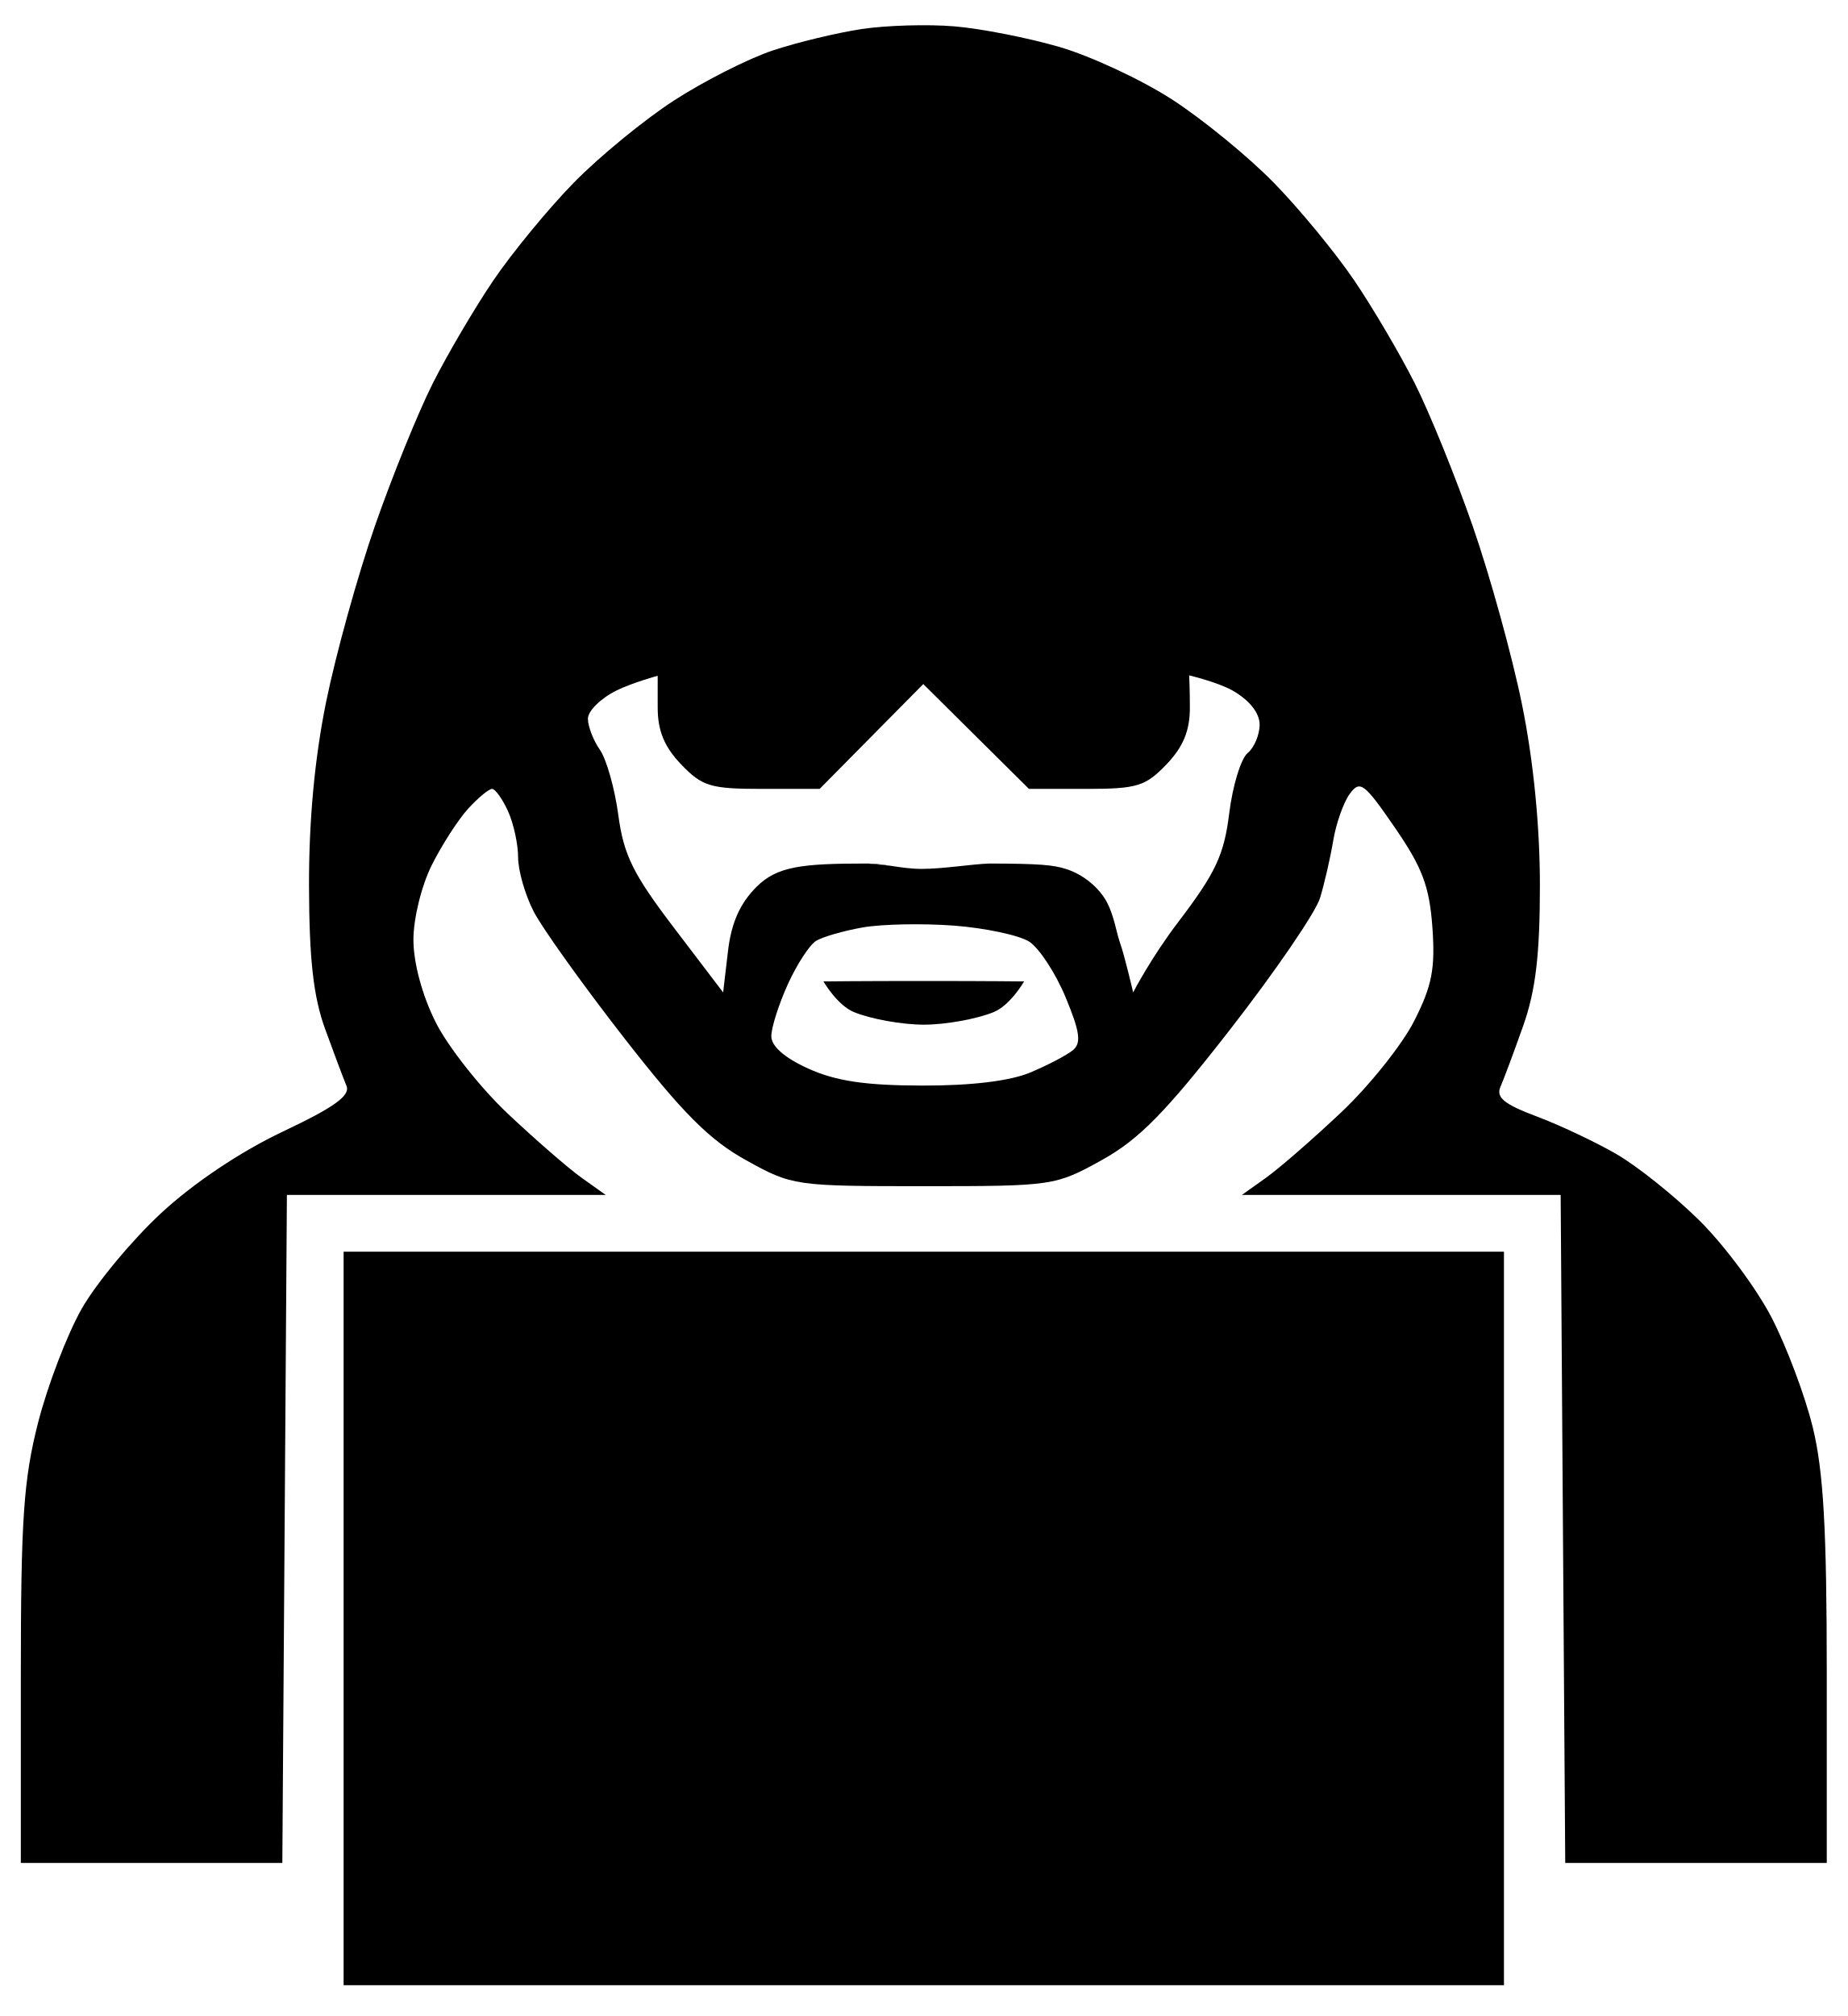
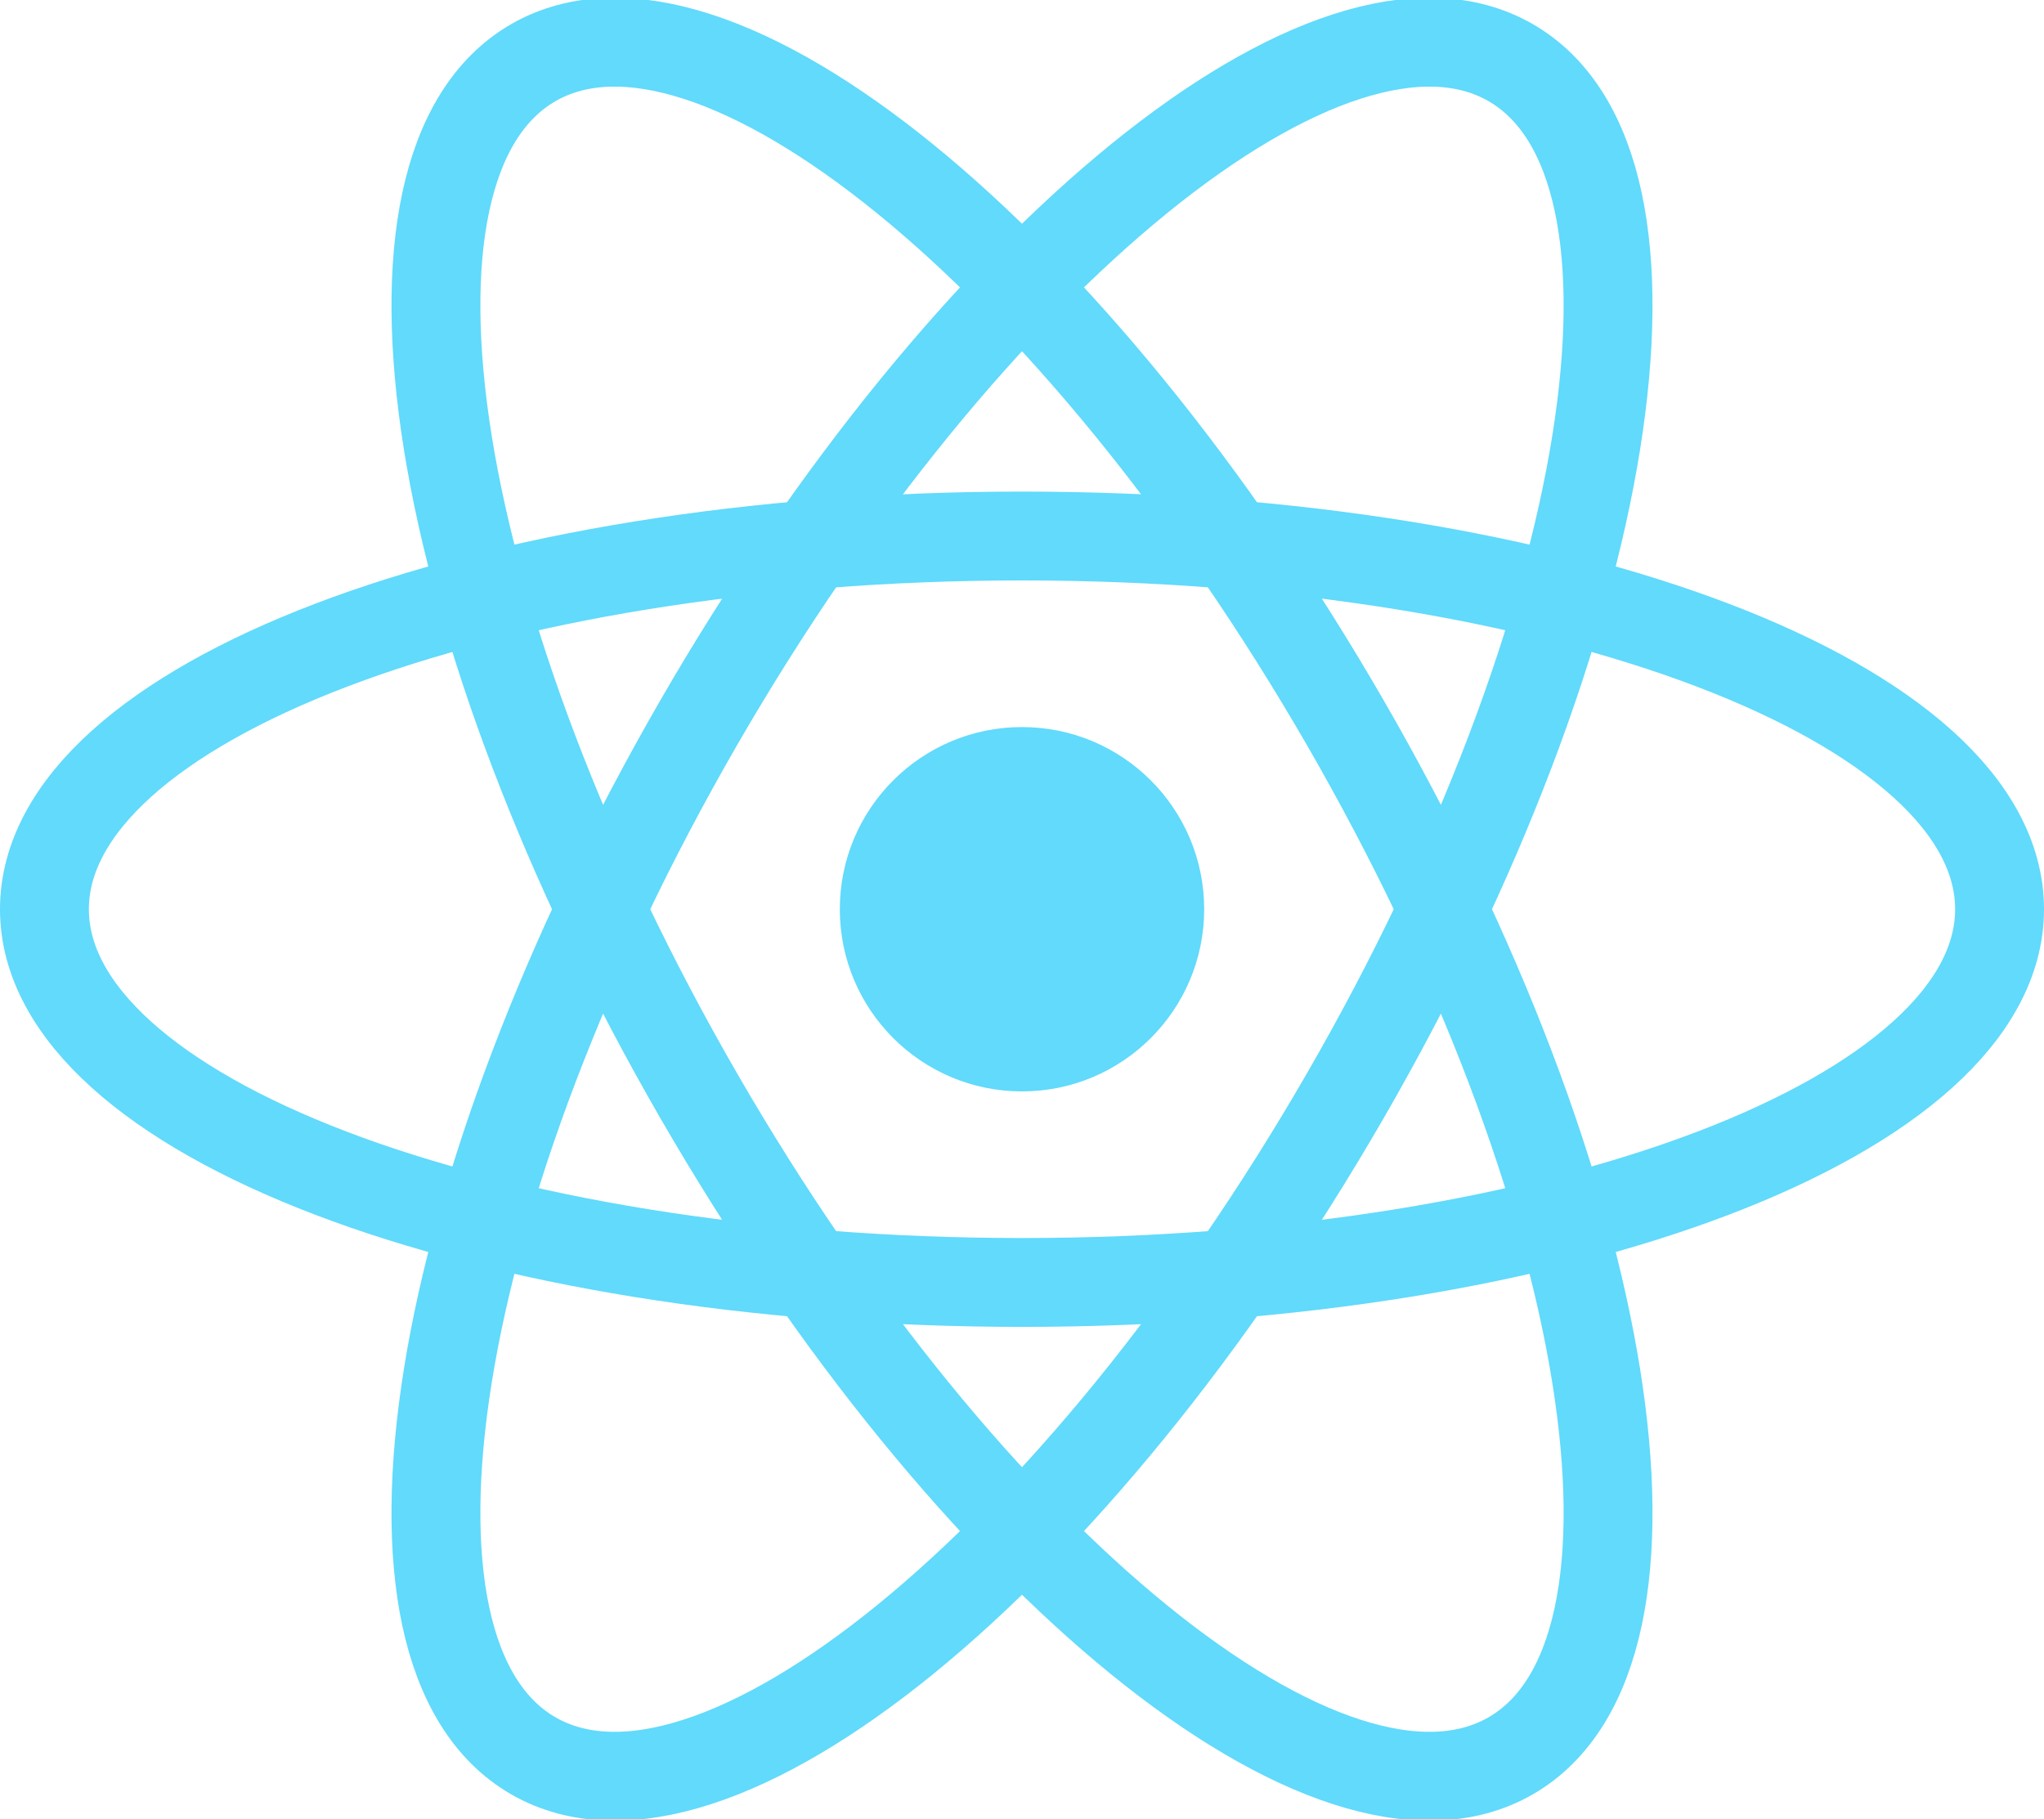
- <svg xmlns="http://www.w3.org/2000/svg" width="55" height="60" viewBox="0 0 55 60" fill="none">
-   <path fill-rule="evenodd" clip-rule="evenodd" d="M25.81 25.7L26.531 25.77L26.542 25.772C26.286 25.733 26.045 25.697 25.81 25.7ZM25.412 30.119C24.917 29.912 24.511 29.209 24.511 29.209C24.511 29.209 25.583 29.196 27.498 29.196C29.412 29.196 30.484 29.209 30.484 29.209C30.484 29.209 30.079 29.912 29.584 30.119C29.088 30.326 28.15 30.496 27.498 30.496C26.846 30.496 25.907 30.326 25.412 30.119ZM10.228 59.083V48.168V37.253H27.498H44.767V48.168V59.083H27.498H10.228Z" fill="black" />
-   <path fill-rule="evenodd" clip-rule="evenodd" d="M25.651 0.864C24.92 0.974 23.73 1.261 23.005 1.501C22.281 1.742 20.958 2.411 20.067 2.988C19.176 3.564 17.827 4.671 17.07 5.447C16.313 6.223 15.24 7.528 14.685 8.346C14.13 9.165 13.318 10.545 12.881 11.412C12.444 12.278 11.669 14.191 11.157 15.661C10.646 17.131 9.994 19.481 9.709 20.882C9.365 22.572 9.193 24.424 9.198 26.378C9.204 28.558 9.329 29.665 9.678 30.626C9.937 31.34 10.223 32.1 10.313 32.315C10.435 32.606 9.957 32.951 8.422 33.677C7.156 34.276 5.765 35.208 4.798 36.103C3.936 36.903 2.875 38.178 2.44 38.937C2.006 39.697 1.419 41.226 1.135 42.335C0.7 44.038 0.62 45.217 0.62 49.898V55.444H4.512H8.404L8.472 45.504L8.54 35.563H13.285H18.029L17.31 35.051C16.914 34.769 15.922 33.906 15.104 33.134C14.287 32.361 13.323 31.136 12.962 30.412C12.563 29.611 12.306 28.652 12.306 27.965C12.306 27.335 12.548 26.353 12.855 25.742C13.156 25.141 13.644 24.385 13.939 24.064C14.233 23.742 14.552 23.479 14.647 23.479C14.742 23.479 14.955 23.777 15.121 24.141C15.287 24.505 15.422 25.123 15.422 25.515C15.422 25.907 15.63 26.633 15.885 27.127C16.139 27.622 17.351 29.316 18.578 30.891C20.318 33.124 21.116 33.926 22.206 34.529C23.581 35.292 23.661 35.303 27.498 35.303C31.336 35.303 31.414 35.292 32.793 34.528C33.905 33.912 34.692 33.111 36.623 30.63C37.96 28.912 39.161 27.156 39.292 26.727C39.423 26.299 39.599 25.53 39.685 25.018C39.77 24.507 39.991 23.881 40.176 23.628C40.483 23.209 40.605 23.301 41.52 24.631C42.338 25.819 42.548 26.378 42.637 27.599C42.725 28.829 42.627 29.337 42.096 30.384C41.739 31.089 40.762 32.312 39.926 33.102C39.089 33.892 38.081 34.769 37.686 35.051L36.967 35.563H41.711H46.455L46.523 45.504L46.591 55.444H50.483H54.376V49.809C54.376 45.5 54.277 43.771 53.956 42.467C53.726 41.529 53.173 40.059 52.728 39.202C52.282 38.344 51.318 37.049 50.584 36.323C49.85 35.597 48.738 34.708 48.112 34.346C47.487 33.985 46.414 33.479 45.728 33.222C44.765 32.86 44.524 32.66 44.665 32.34C44.765 32.112 45.07 31.294 45.342 30.524C45.71 29.481 45.837 28.414 45.837 26.353C45.837 24.581 45.645 22.638 45.303 20.959C45.009 19.515 44.35 17.131 43.838 15.661C43.327 14.191 42.551 12.278 42.114 11.412C41.678 10.545 40.866 9.165 40.311 8.346C39.756 7.528 38.683 6.223 37.925 5.447C37.168 4.671 35.803 3.553 34.891 2.963C33.979 2.373 32.468 1.669 31.534 1.397C30.599 1.125 29.192 0.849 28.407 0.784C27.621 0.718 26.381 0.754 25.651 0.864ZM19.577 21.061C19.577 21.749 19.775 22.228 20.275 22.75C20.901 23.404 21.148 23.479 22.685 23.479H24.398L25.94 21.919L27.483 20.359L29.055 21.919L30.628 23.479H32.325C33.846 23.479 34.095 23.403 34.721 22.75C35.22 22.228 35.418 21.749 35.418 21.061C35.418 20.533 35.397 20.1 35.397 20.1C35.397 20.1 36.255 20.305 36.694 20.555C37.191 20.838 37.493 21.218 37.494 21.563C37.495 21.867 37.334 22.251 37.135 22.415C36.937 22.58 36.691 23.384 36.59 24.201C36.436 25.444 36.188 25.974 35.078 27.433C34.25 28.521 33.73 29.536 33.73 29.536C33.73 29.536 33.471 28.428 33.345 28.079C33.236 27.779 33.168 27.276 32.956 26.866C32.724 26.416 32.234 26.017 31.722 25.86C31.347 25.744 30.975 25.704 29.445 25.7C28.926 25.719 28.06 25.86 27.441 25.86C27.12 25.86 26.825 25.815 26.546 25.773L26.542 25.772L26.531 25.77L25.81 25.7C23.862 25.7 23.13 25.783 22.517 26.396C22.022 26.892 21.767 27.468 21.668 28.32L21.525 29.536L20.061 27.612C18.844 26.014 18.564 25.446 18.405 24.259C18.3 23.472 18.053 22.598 17.857 22.316C17.66 22.035 17.5 21.617 17.5 21.389C17.5 21.161 17.88 20.785 18.344 20.554C18.808 20.323 19.577 20.112 19.577 20.112V21.061ZM31.718 29.678C31.419 28.959 30.932 28.215 30.635 28.025C30.338 27.835 29.335 27.621 28.407 27.549C27.478 27.478 26.251 27.502 25.68 27.602C25.109 27.703 24.483 27.883 24.29 28.003C24.096 28.123 23.719 28.703 23.451 29.293C23.183 29.883 22.962 30.576 22.959 30.833C22.955 31.134 23.347 31.48 24.057 31.802C24.874 32.173 25.752 32.305 27.441 32.309C28.907 32.313 30.06 32.174 30.667 31.92C31.187 31.702 31.759 31.403 31.937 31.255C32.192 31.043 32.146 30.708 31.718 29.678Z" fill="black" />
+ <svg xmlns="http://www.w3.org/2000/svg" viewBox="-11.5 -10.232 23 20.463">
+   <circle cx="0" cy="0" r="2.05" fill="#61dafb" />
+   <g stroke="#61dafb" stroke-width="1" fill="none">
+     <ellipse rx="11" ry="4.2" />
+     <ellipse rx="11" ry="4.2" transform="rotate(60)" />
+     <ellipse rx="11" ry="4.2" transform="rotate(120)" />
+   </g>
</svg>
